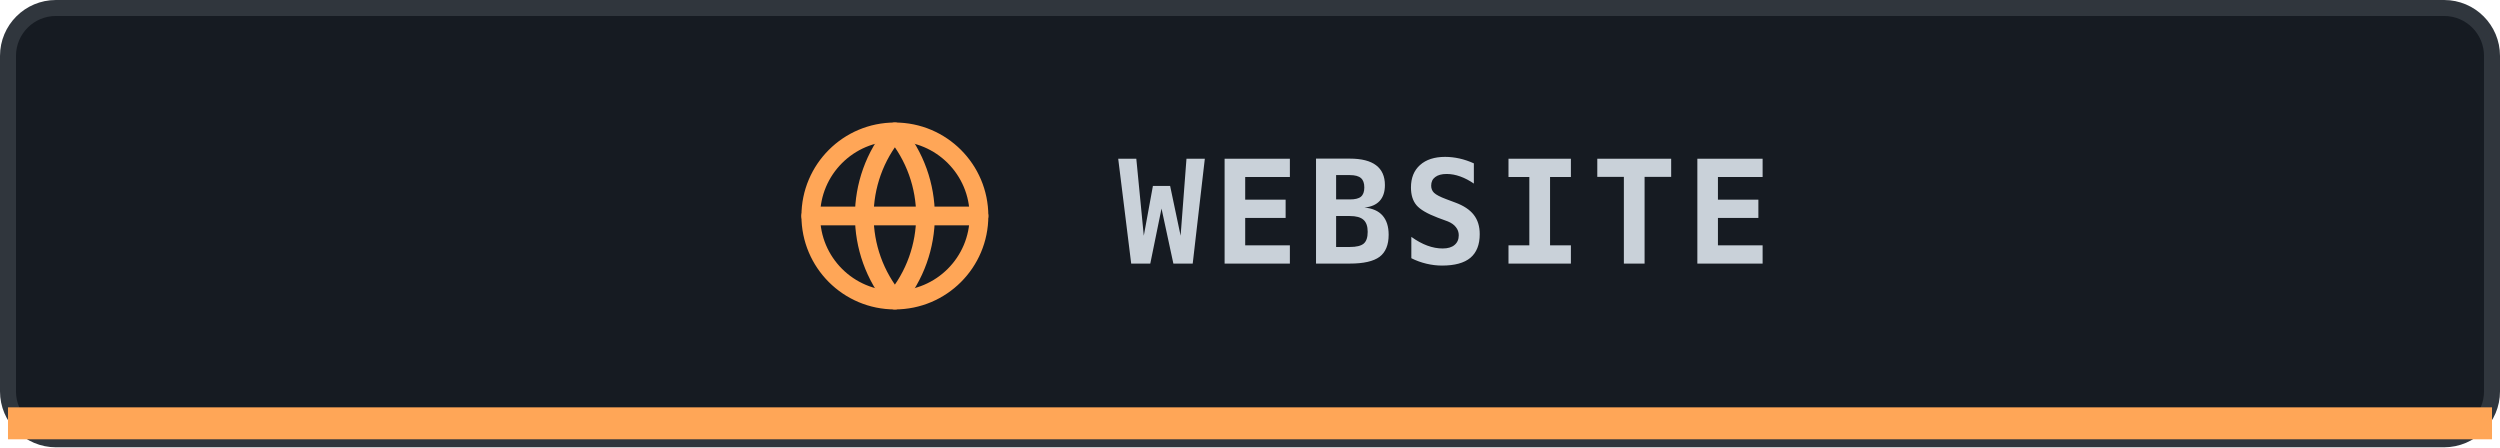
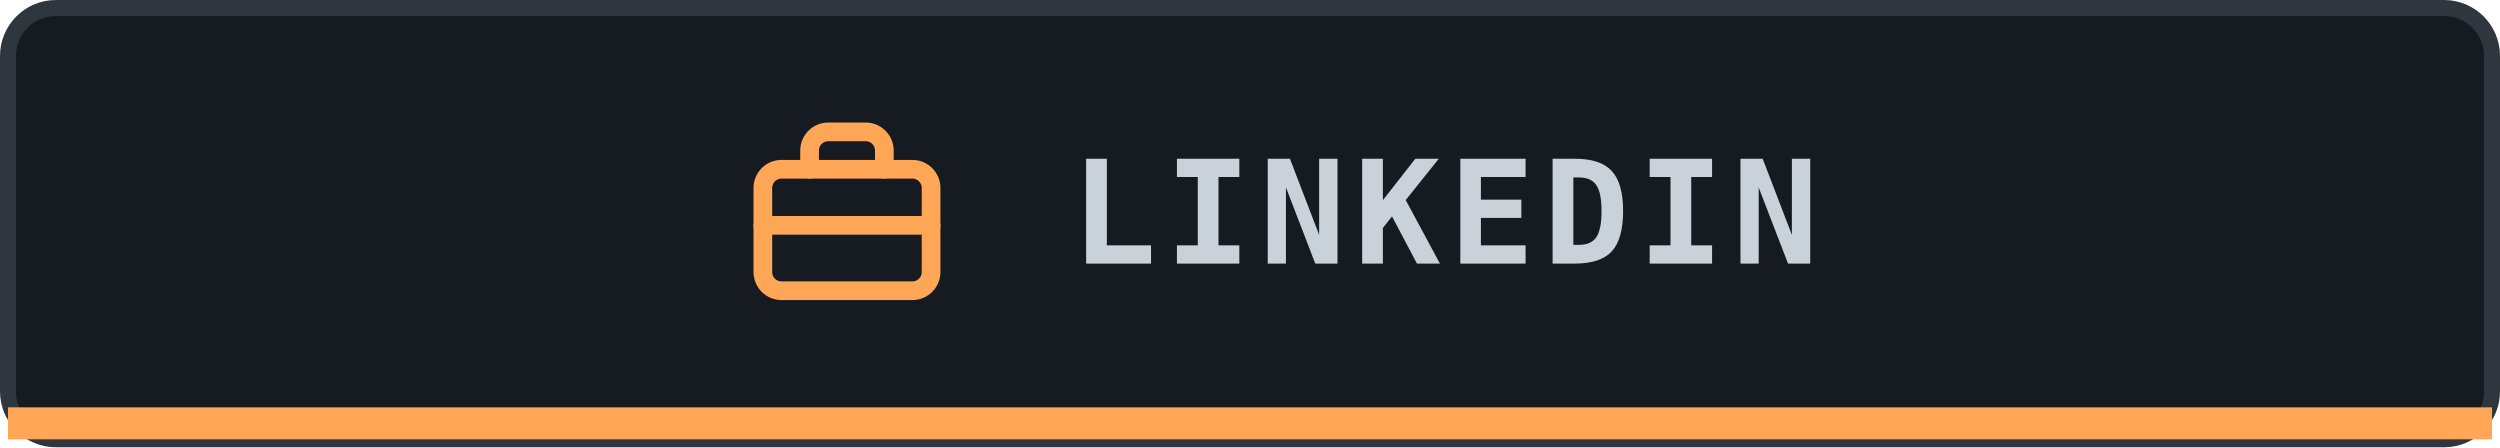
<svg xmlns="http://www.w3.org/2000/svg" width="313" height="56" font-family="Consolas,'DejaVu Sans Mono',monospace">
  <rect x="1" y="1" width="311" height="54" rx="6" fill="#161b22" stroke="#30363d" stroke-width="2" />
  <rect x="1" y="51" width="311" height="4" fill="#ffa657" />
-   <g transform="translate(98,13) scale(1.17)" fill="none" stroke="#ffa657" stroke-width="2" stroke-linecap="round" stroke-linejoin="round">
-     <circle cx="12" cy="12" r="9" />
-     <path d="M3 12h18M12 3a14 14 0 0 1 0 18M12 3a14 14 0 0 0 0 18" />
+   <g transform="translate(92,13) scale(1.17)" fill="none" stroke="#ffa657" stroke-width="2" stroke-linecap="round" stroke-linejoin="round">
+     <rect x="3" y="7" width="18" height="13" rx="2" />
+     <path d="M8 7V5a2 2 0 0 1 2-2h4a2 2 0 0 1 2 2v2" />
+     <path d="M3 13h18" />
  </g>
-   <text x="140" y="33" font-size="18" letter-spacing="1" fill="#c9d1d9" font-weight="bold">WEBSITE</text>
+   <text x="134" y="33" font-size="18" letter-spacing="1" fill="#c9d1d9" font-weight="bold">LINKEDIN</text>
</svg>
